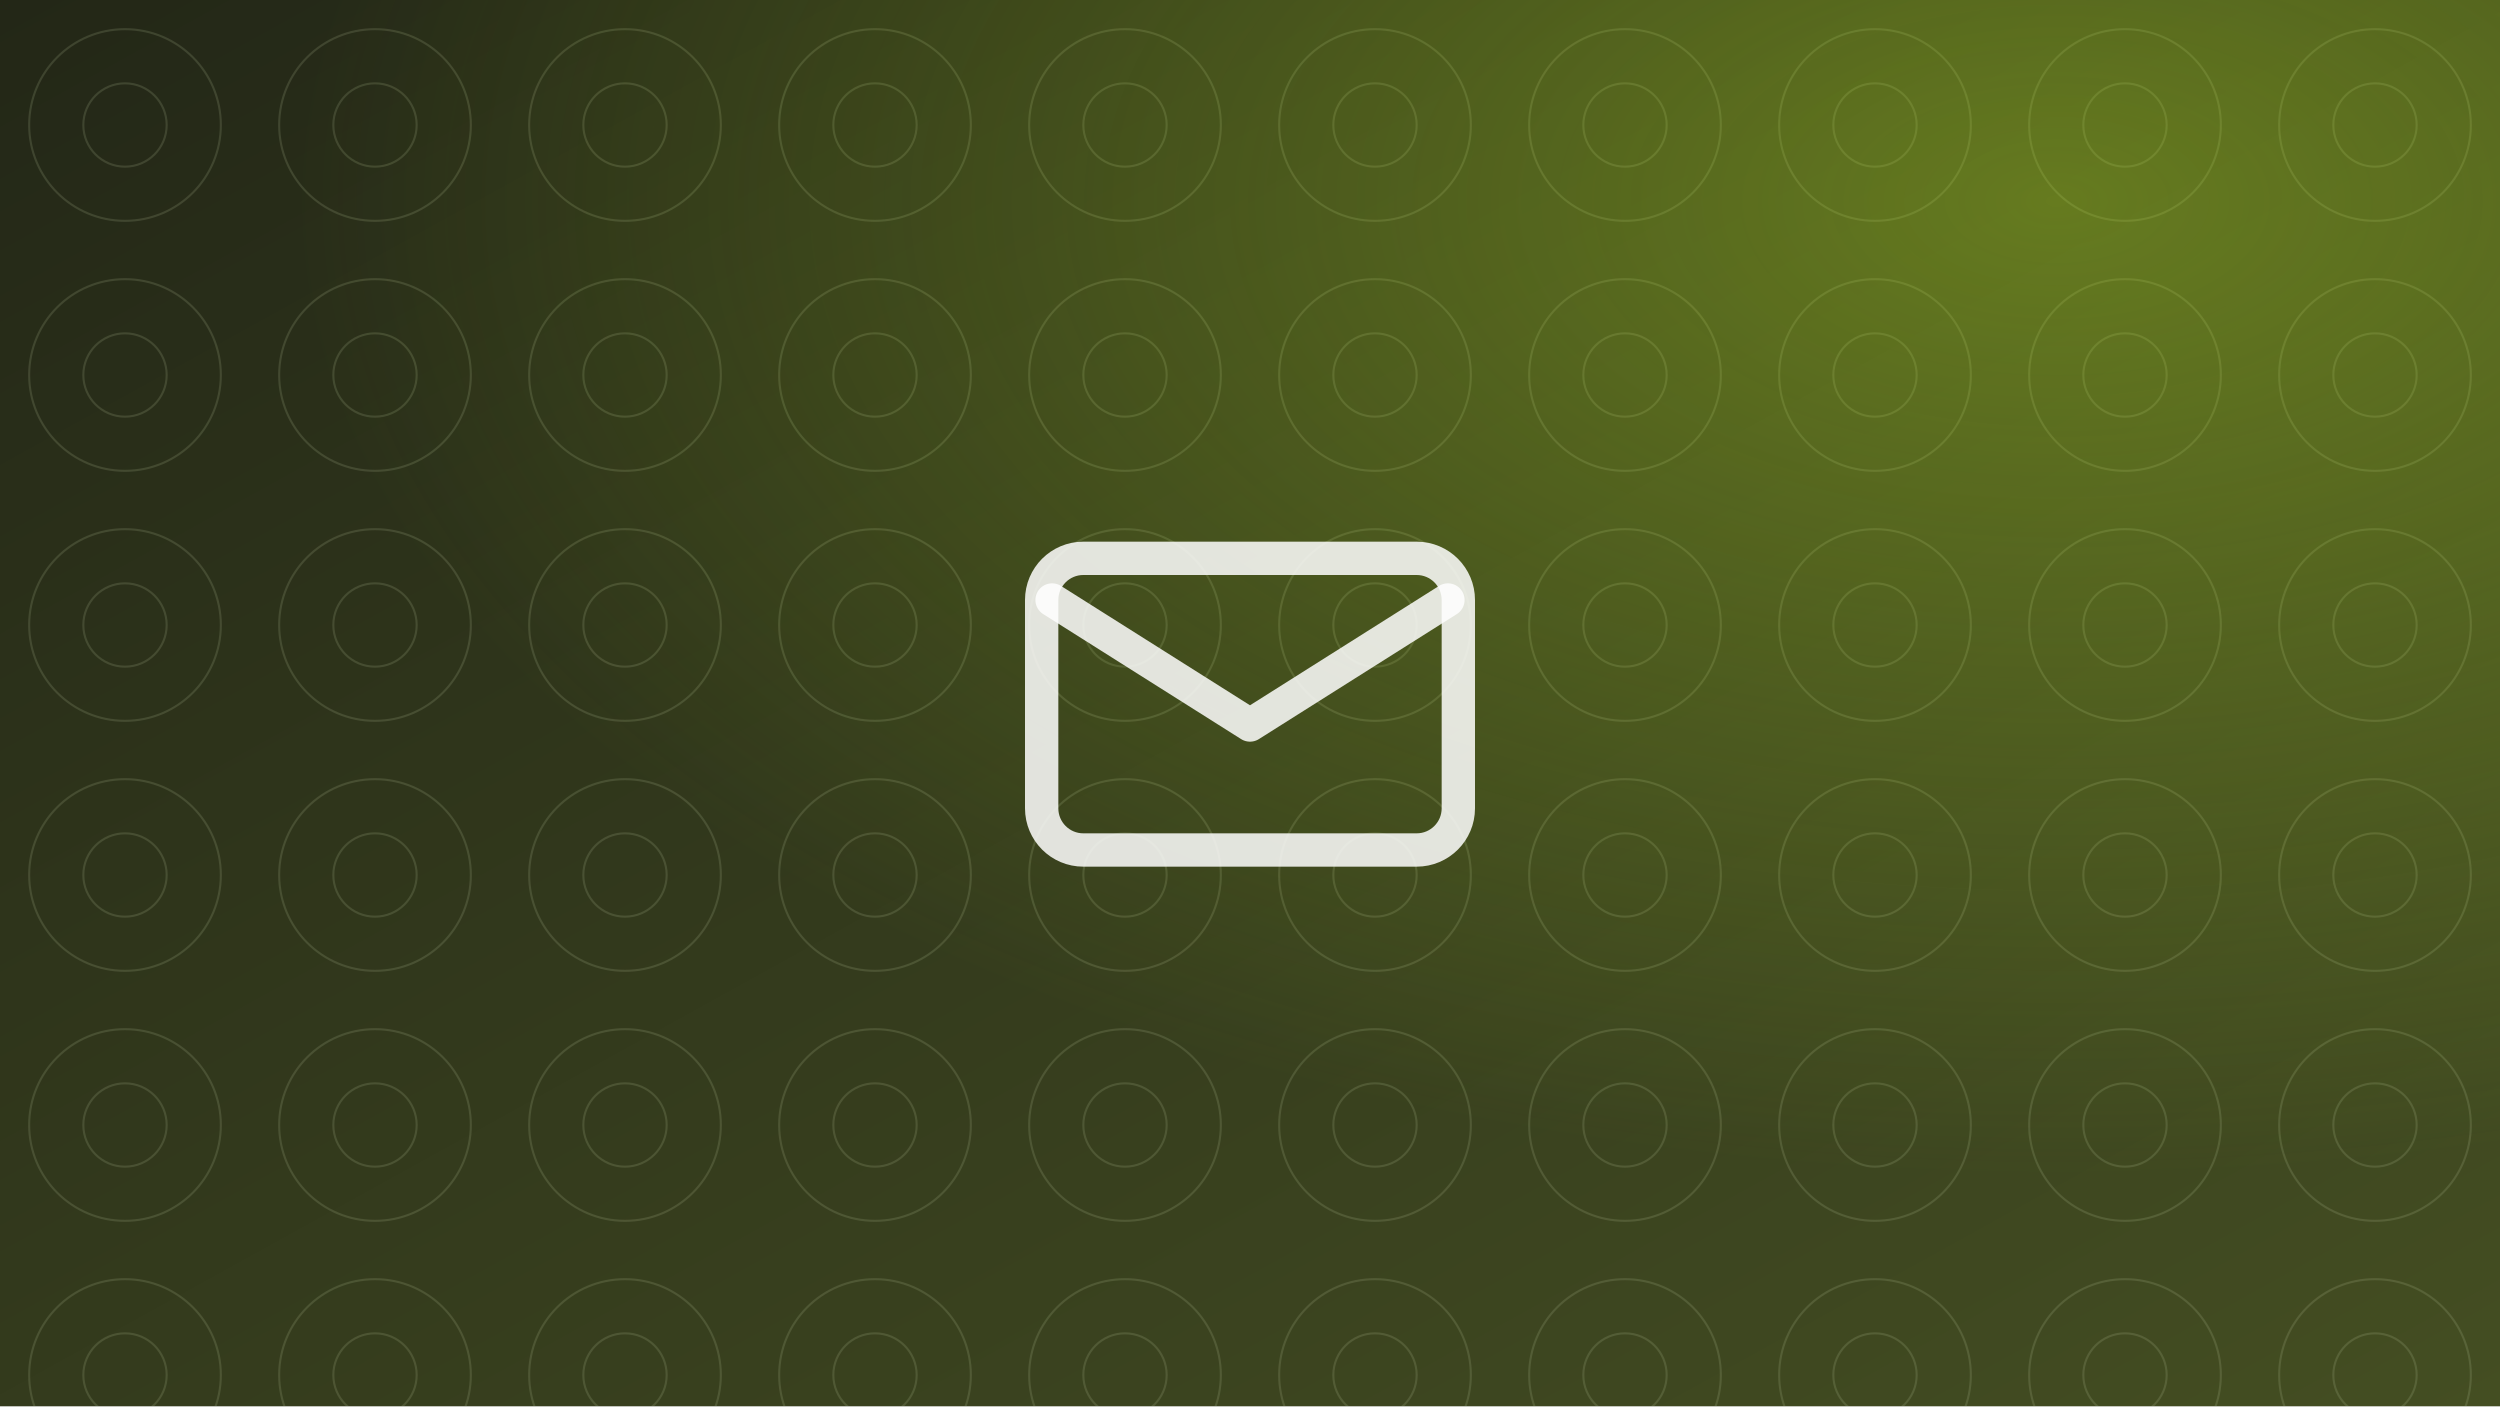
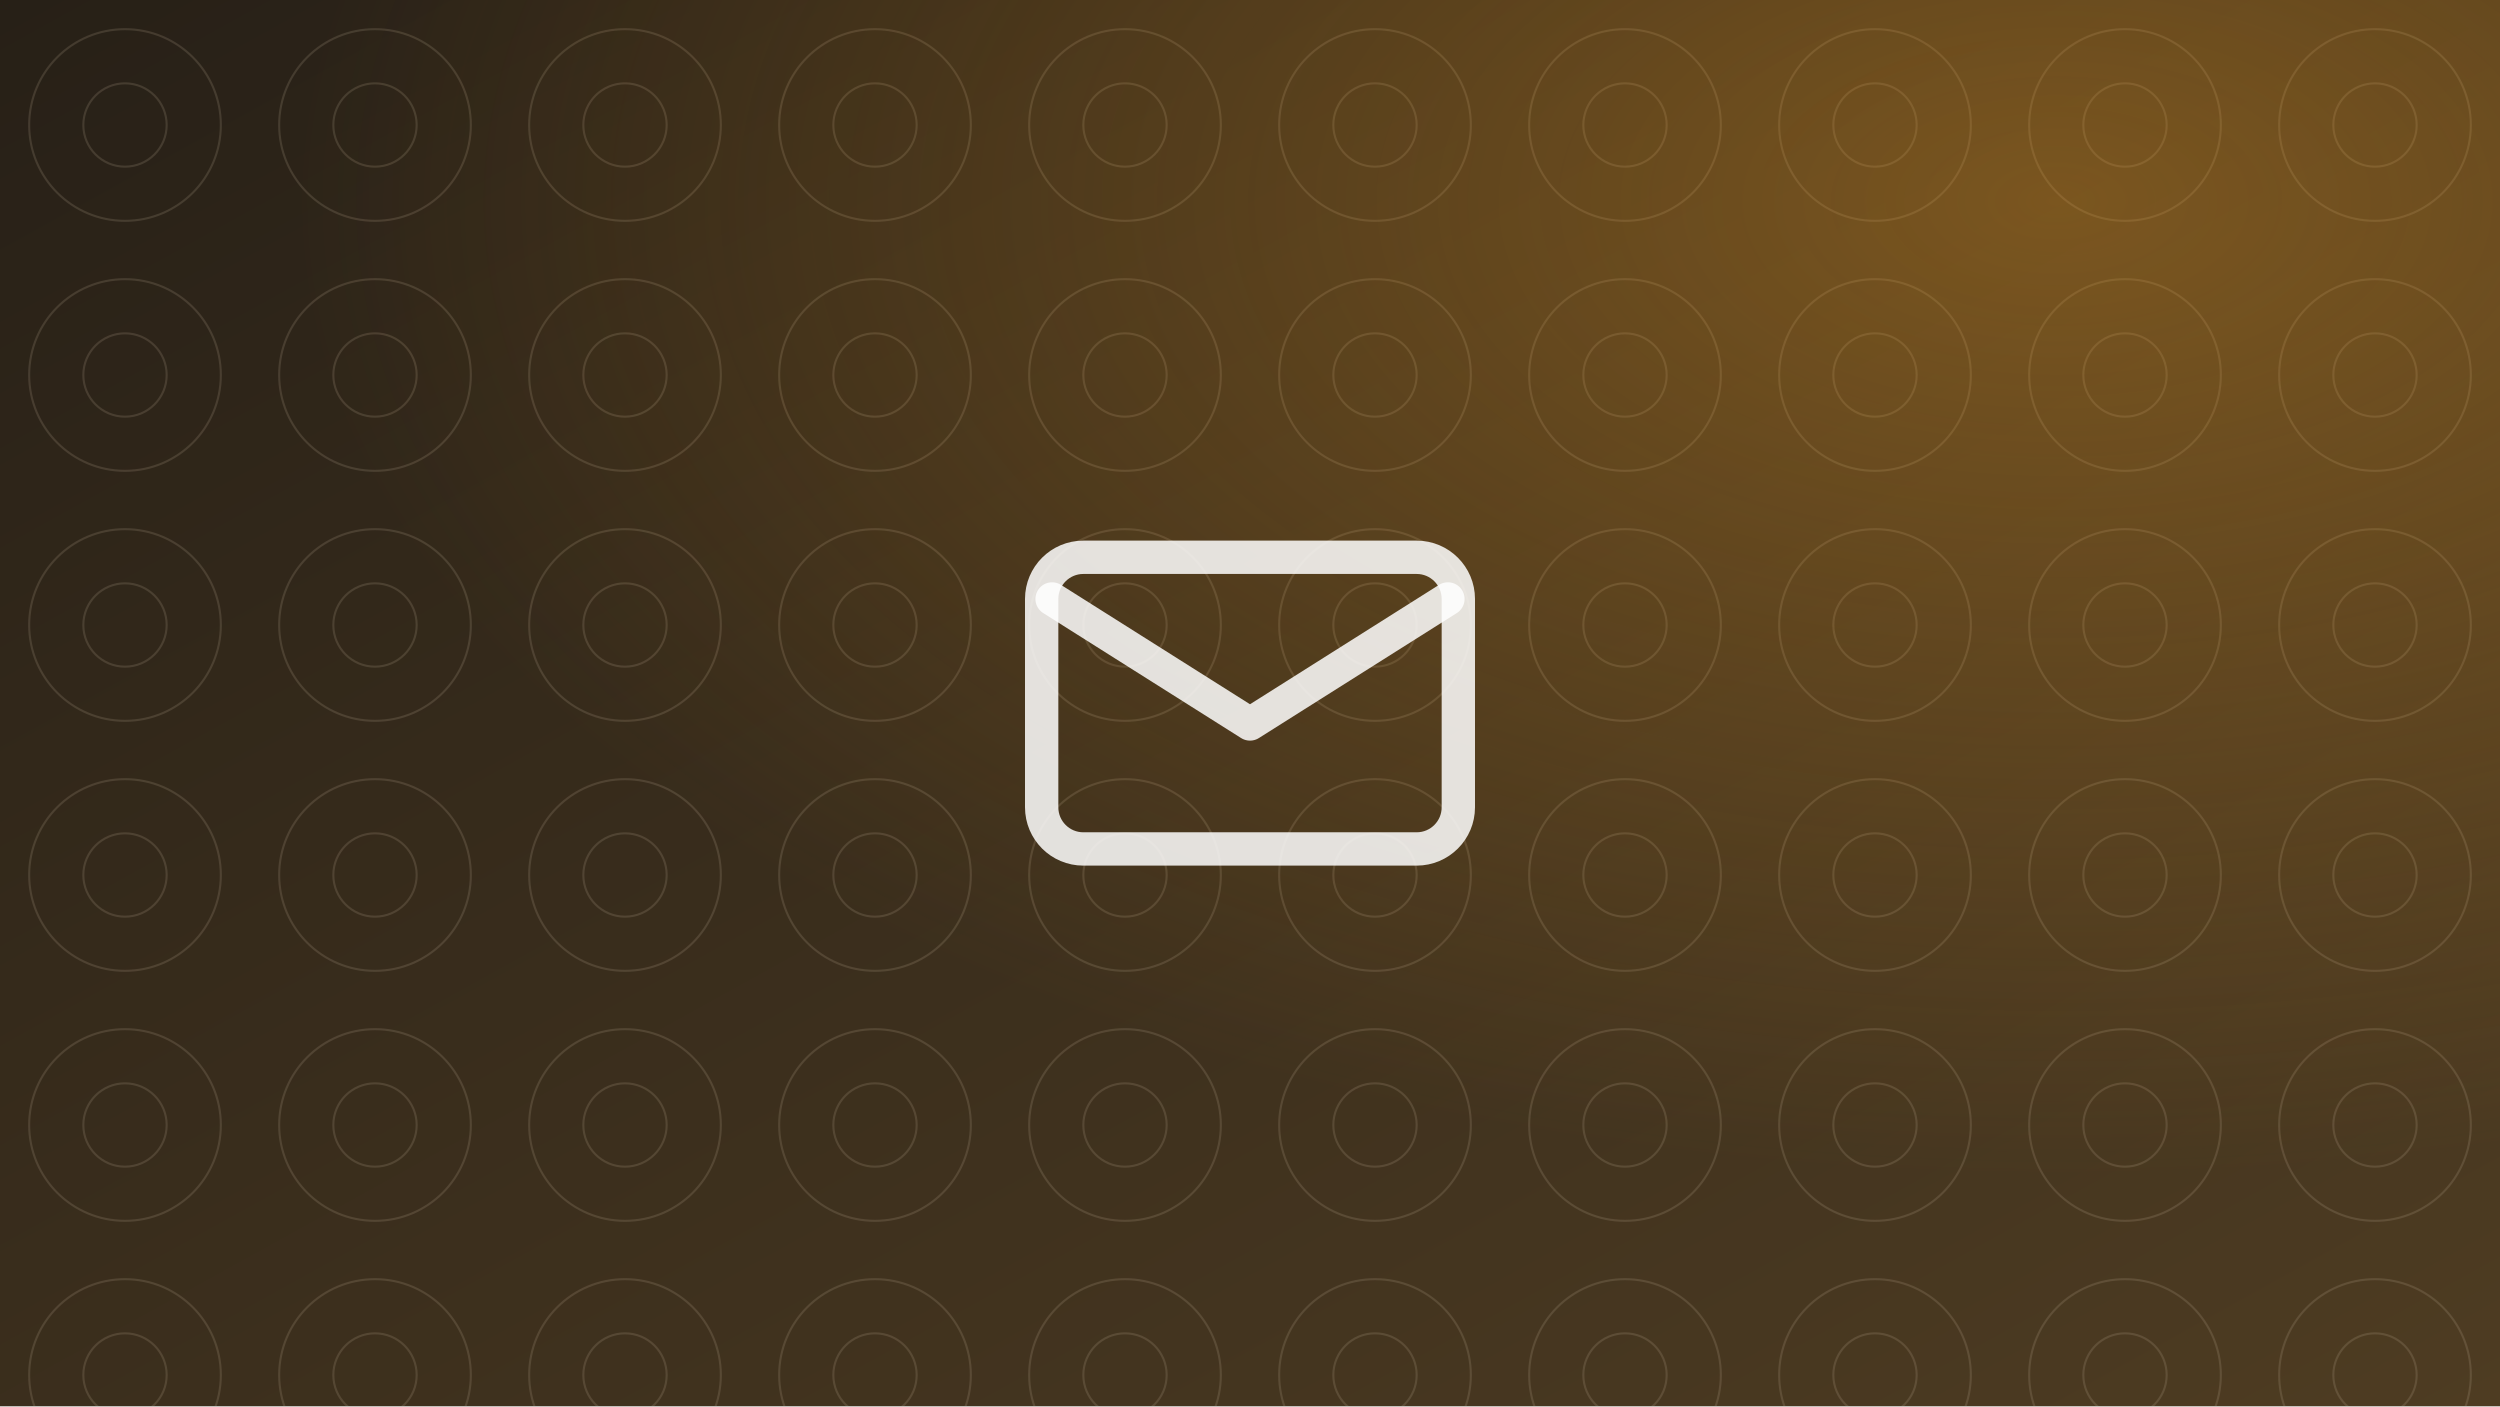
<svg xmlns="http://www.w3.org/2000/svg" viewBox="0 0 1200 675" width="1200" height="675" role="img" aria-label="The trip you planned vs. the trip you took">
  <defs>
    <linearGradient id="bg" x1="0" y1="0" x2="1" y2="1">
-       <stop offset="0" stop-color="hsl(74 26% 12%)" />
-       <stop offset="1" stop-color="hsl(74 39% 22%)" />
+       <stop offset="0" stop-color="hsl(36 26% 12%)" />
+       <stop offset="1" stop-color="hsl(36 39% 22%)" />
    </linearGradient>
    <radialGradient id="glow" cx="82%" cy="14%" r="70%">
-       <stop offset="0" stop-color="hsl(74 79% 52% / 0.38)" />
-       <stop offset="1" stop-color="hsl(74 79% 52% / 0.38)" stop-opacity="0" />
+       <stop offset="0" stop-color="hsl(36 79% 52% / 0.38)" />
+       <stop offset="1" stop-color="hsl(36 79% 52% / 0.38)" stop-opacity="0" />
    </radialGradient>
    <pattern id="p" width="120" height="120" patternUnits="userSpaceOnUse">
-       <circle cx="60" cy="60" r="46" fill="none" stroke="hsl(74 35% 75% / 0.16)" stroke-width="1" />
-       <circle cx="60" cy="60" r="20" fill="none" stroke="hsl(74 35% 75% / 0.16)" stroke-width="1" />
+       <circle cx="60" cy="60" r="46" fill="none" stroke="hsl(36 35% 75% / 0.16)" stroke-width="1" />
+       <circle cx="60" cy="60" r="20" fill="none" stroke="hsl(36 35% 75% / 0.16)" stroke-width="1" />
    </pattern>
  </defs>
  <rect width="1200" height="675" fill="url(#bg)" />
  <rect width="1200" height="675" fill="url(#p)" />
  <rect width="1200" height="675" fill="url(#glow)" />
-   <g transform="translate(480 218) scale(10)" fill="none" stroke="#fff" stroke-opacity="0.85" stroke-width="1.6" stroke-linecap="round" stroke-linejoin="round" color="#fff">
+   <g transform="translate(480 217.5) scale(10)" fill="none" stroke="#fff" stroke-opacity="0.85" stroke-width="1.6" stroke-linecap="round" stroke-linejoin="round" color="#fff">
    <rect x="2" y="5" width="20" height="14" rx="2" />
    <path d="m2.5 7 9.5 6 9.5-6" />
  </g>
</svg>
